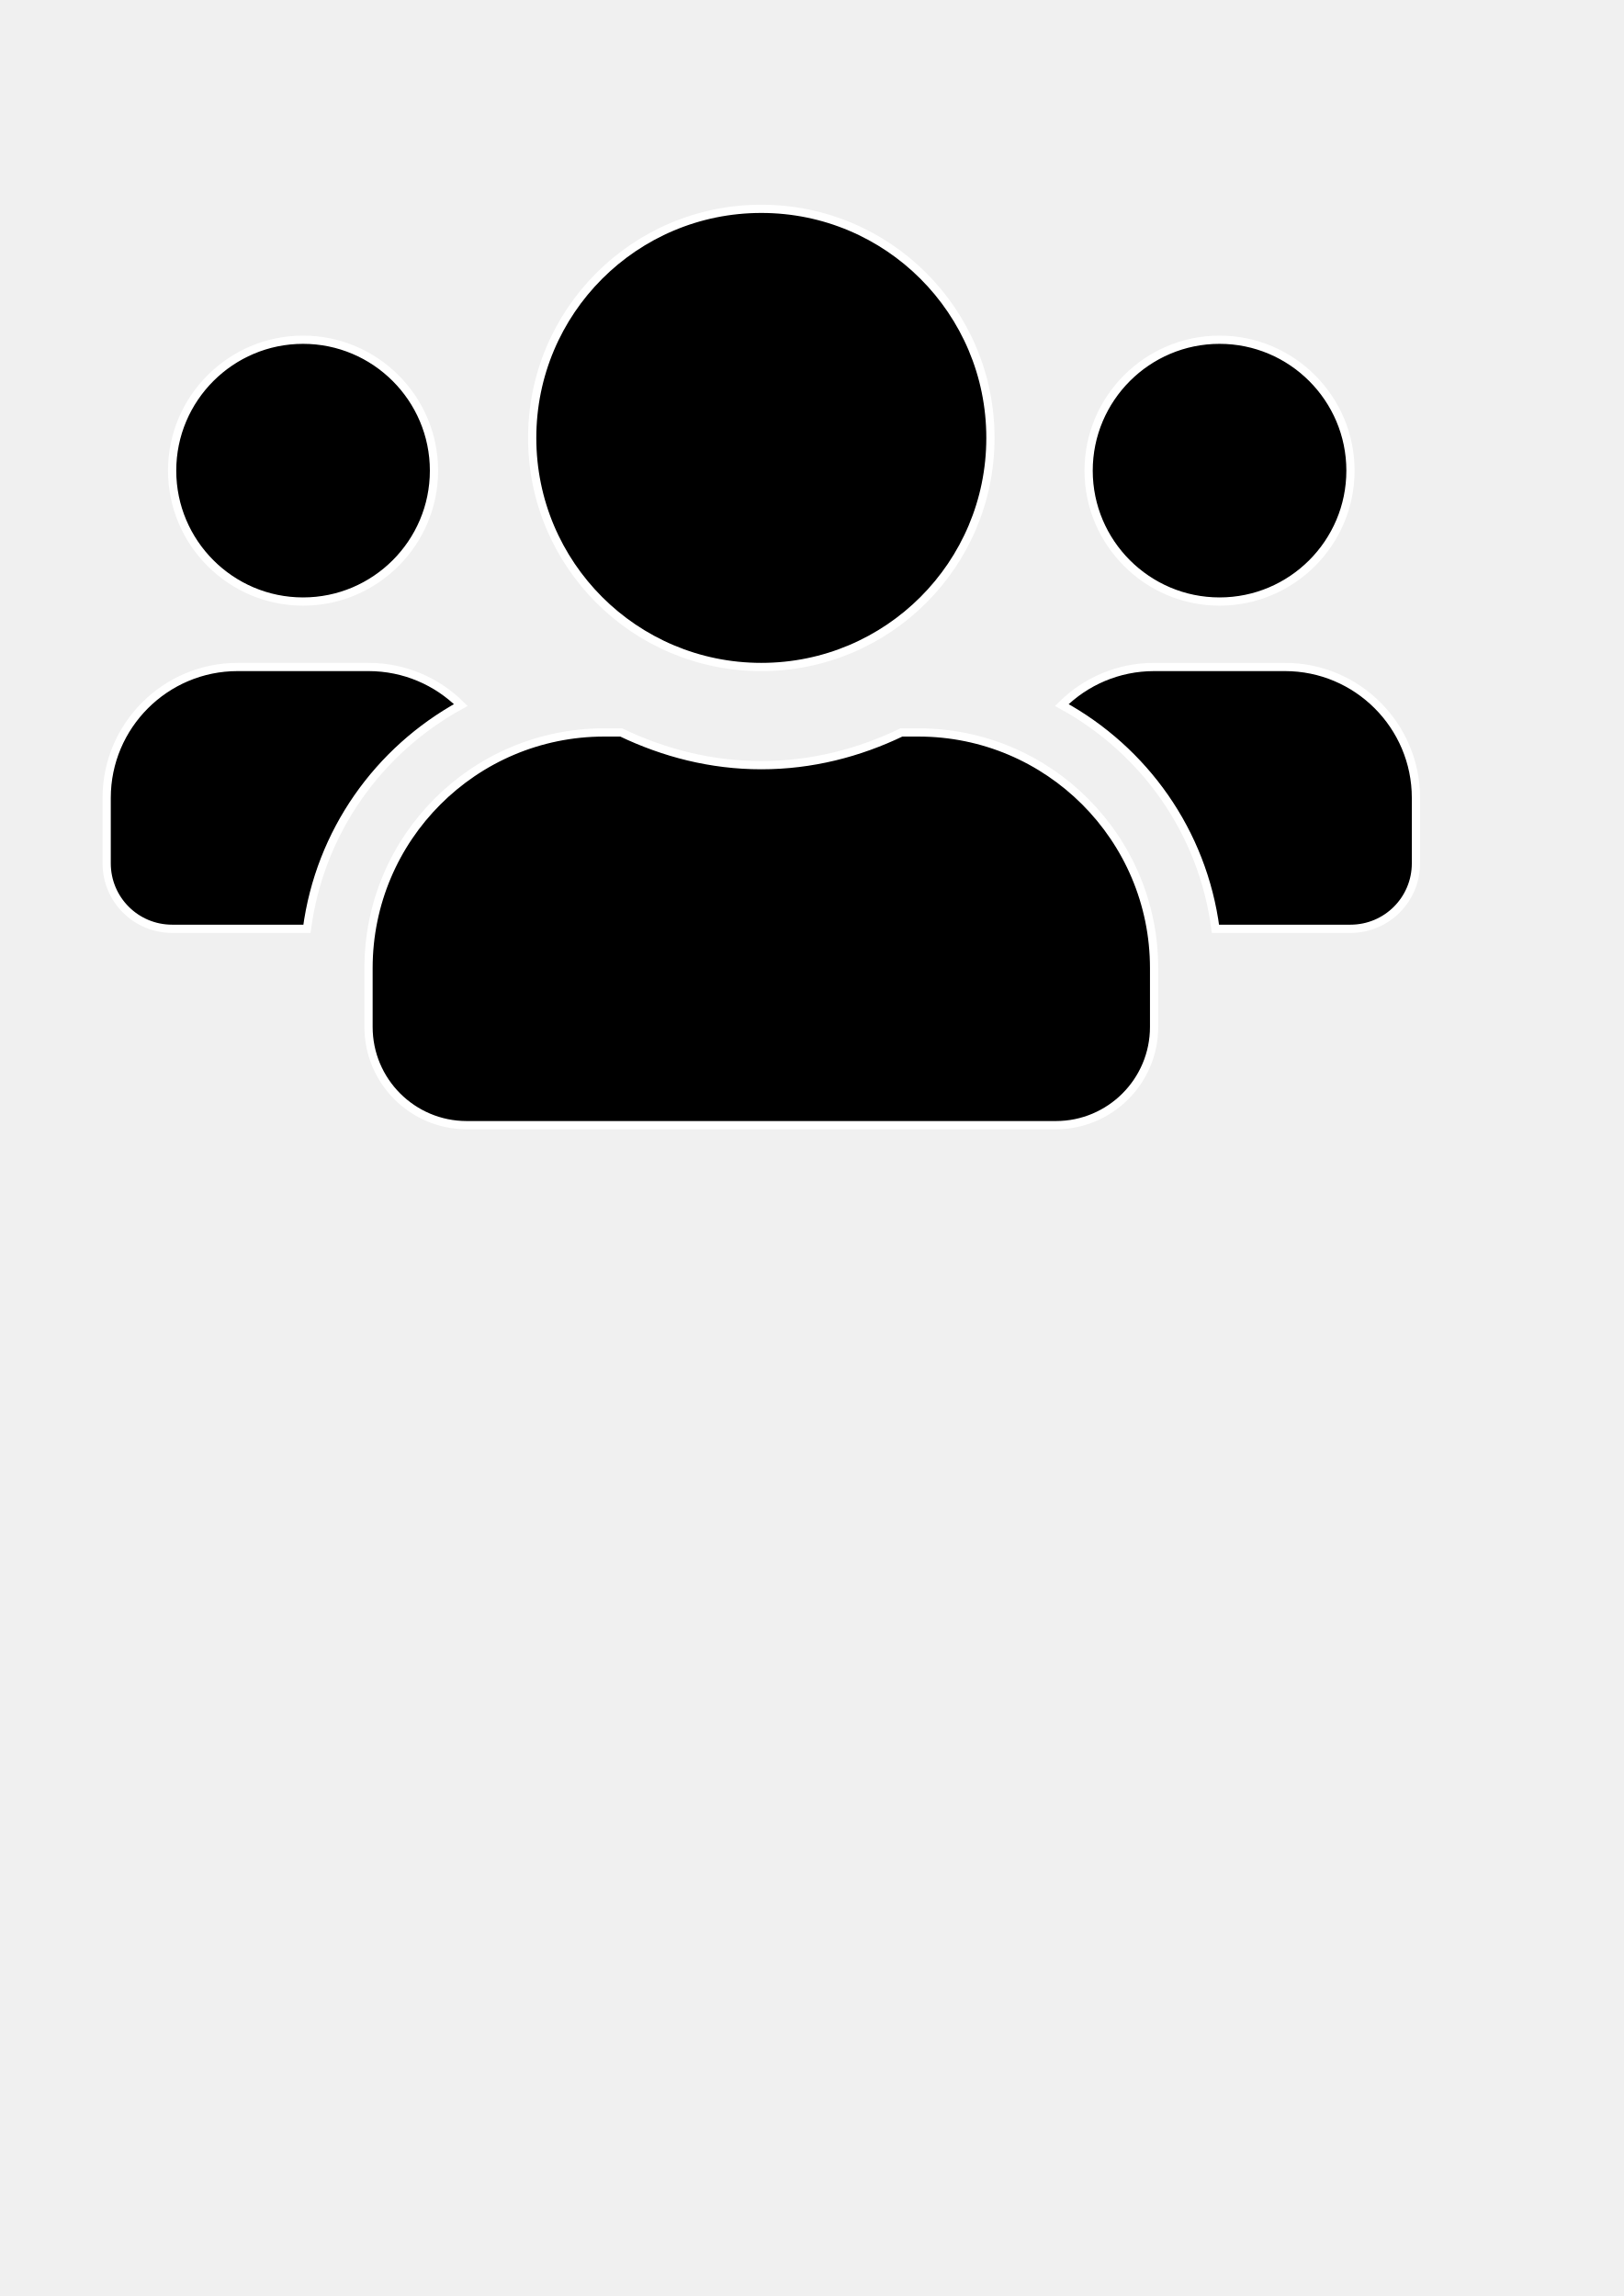
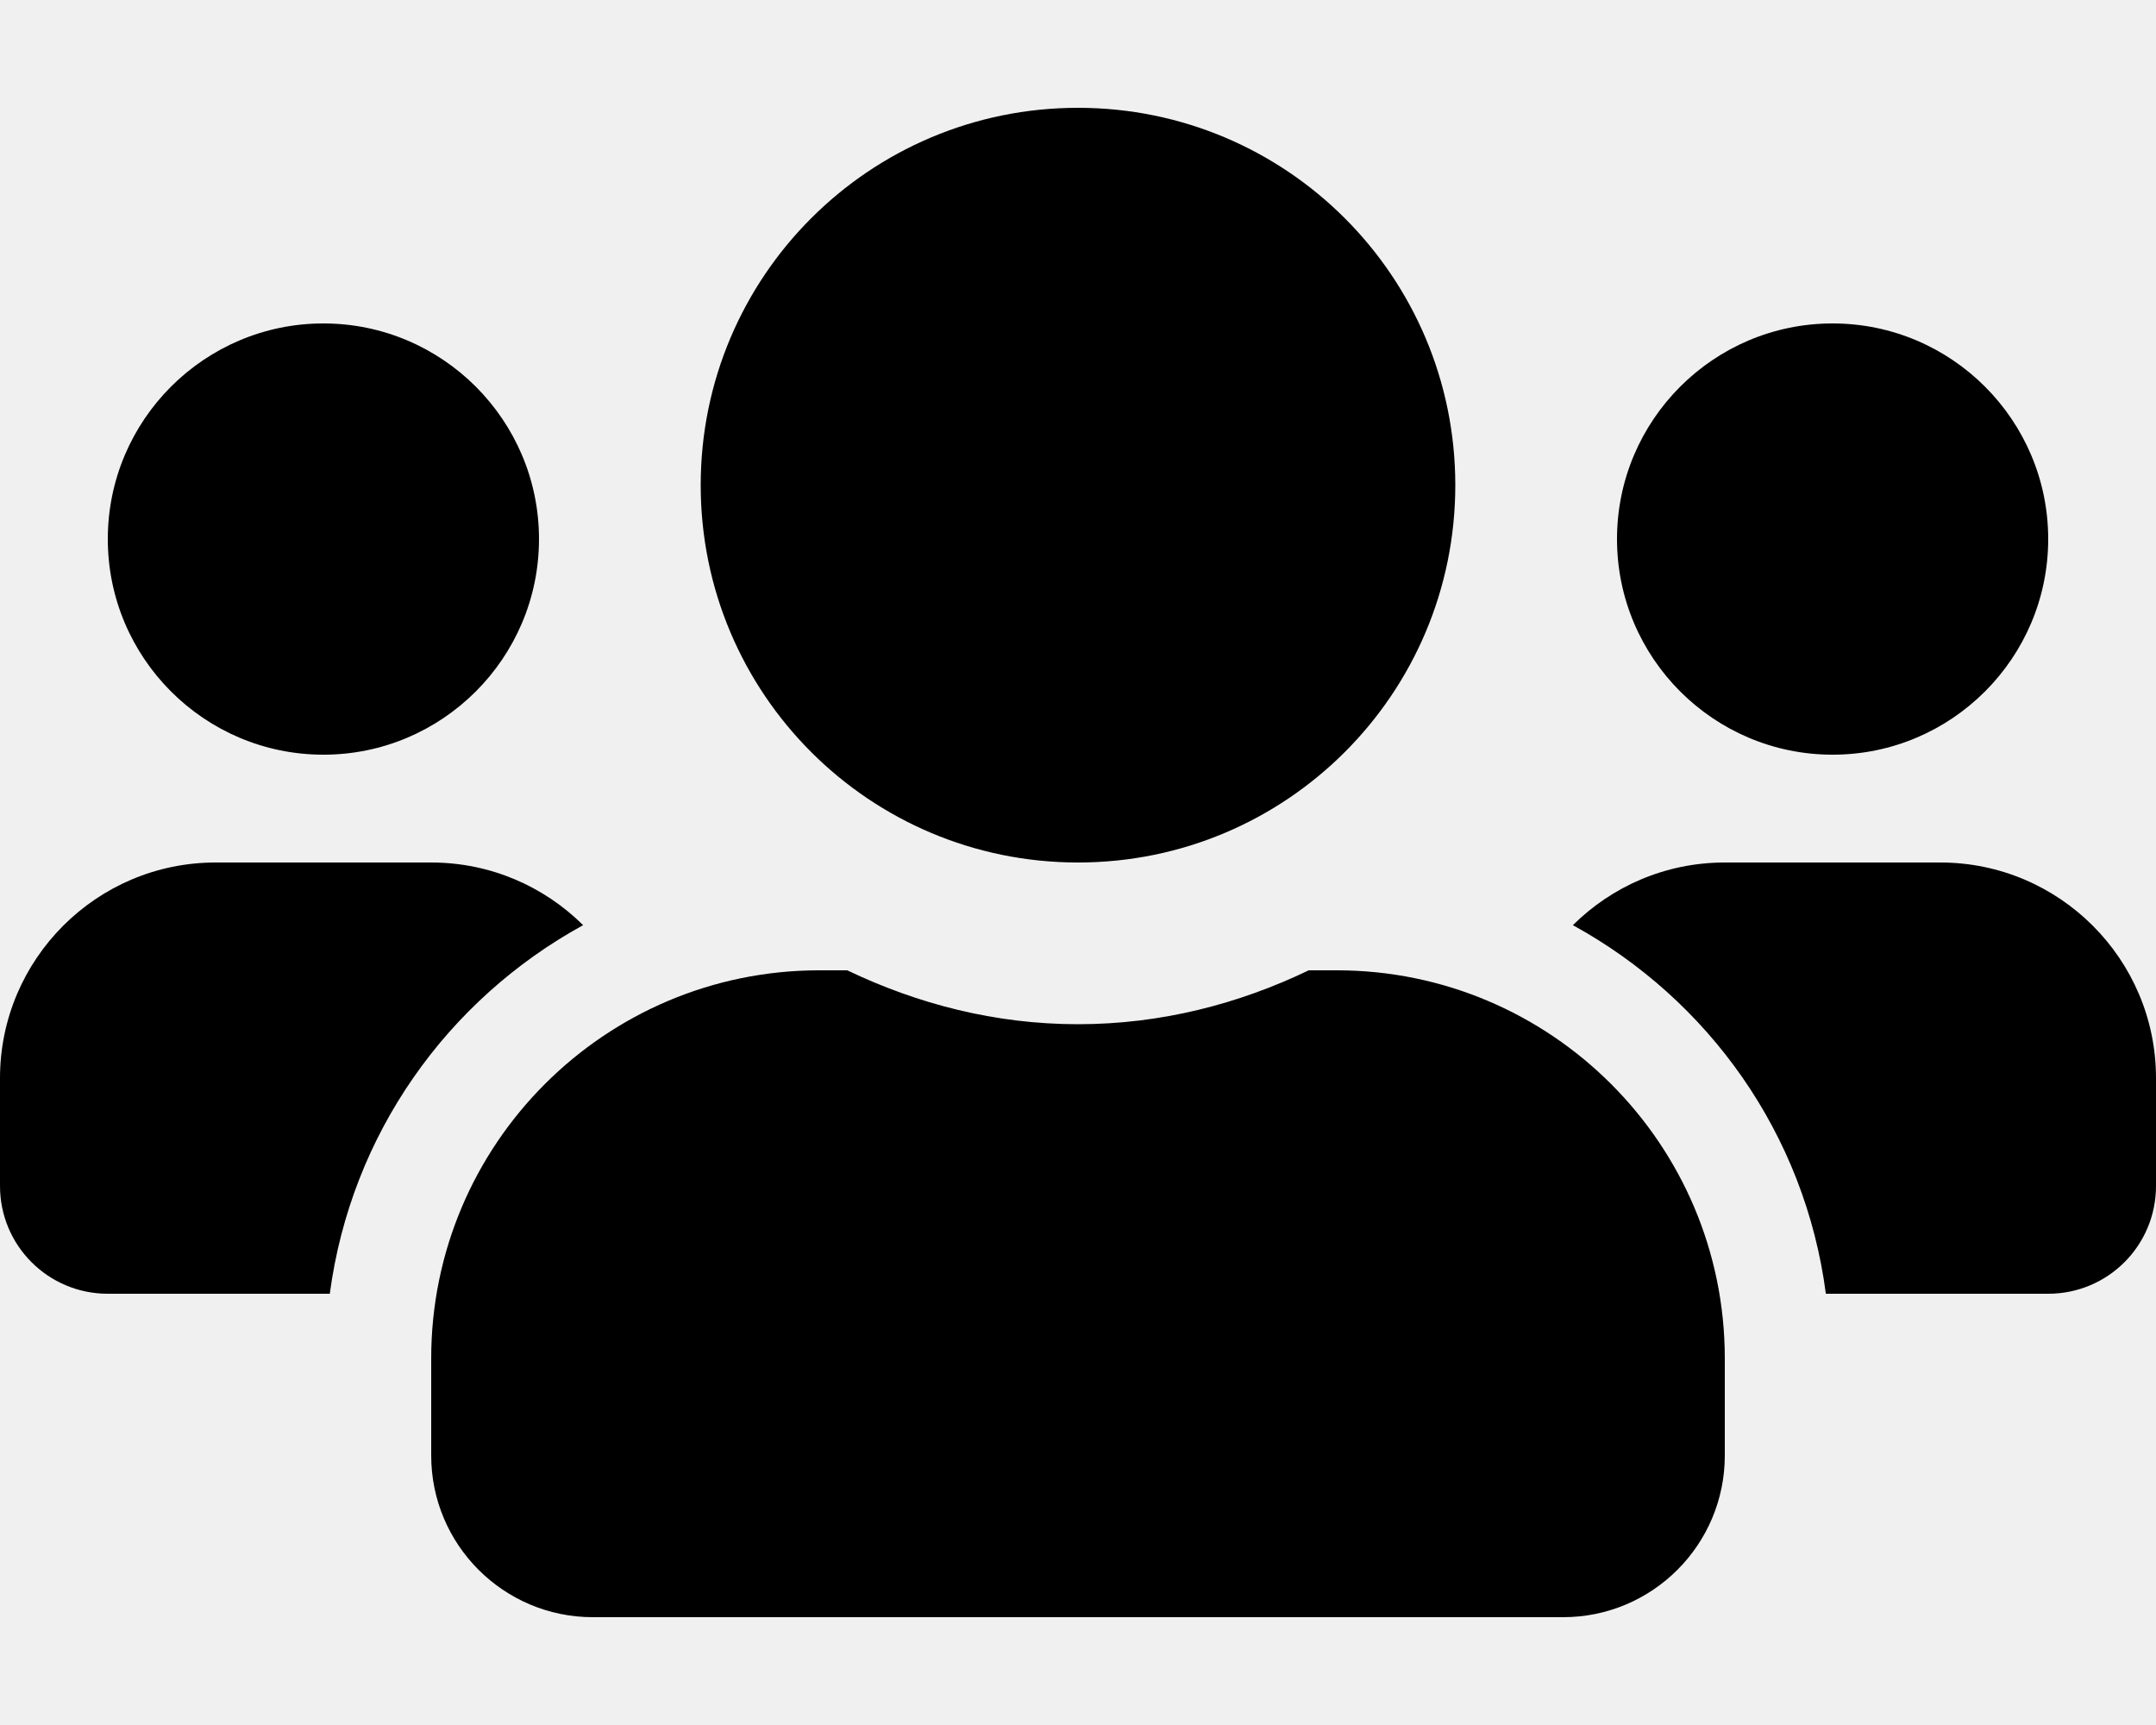
- <svg xmlns="http://www.w3.org/2000/svg" xmlns:ns1="http://www.openswatchbook.org/uri/2009/osb" xmlns:xlink="http://www.w3.org/1999/xlink" width="210mm" height="297mm" viewBox="0 0 210 297" version="1.1" id="svg8">
-   <defs id="defs2">
-     <linearGradient id="linearGradient5627" ns1:paint="solid">
-       <stop style="stop-color:#ffffff;stop-opacity:1;" offset="0" id="stop5625" />
-     </linearGradient>
-     <linearGradient id="linearGradient5532" ns1:paint="solid">
-       <stop style="stop-color:#ffffff;stop-opacity:1;" offset="0" id="stop5530" />
-     </linearGradient>
-     <linearGradient id="linearGradient5370" ns1:paint="solid">
-       <stop style="stop-color:#ffffff;stop-opacity:1;" offset="0" id="stop5368" />
-     </linearGradient>
-     <pattern patternUnits="userSpaceOnUse" width="604.724" height="529.134" patternTransform="matrix(0.2645833,0,0,0.2645833,32.30722,44.59652)" id="pattern3816">
-       <path id="path3814" d="m 289.013,258.894 c 7.349,7.647 19.317,7.647 26.77,0 L 430.107,140.878 C 463.281,106.568 461.392,49.73 424.229,18.107 391.894,-9.485 343.708,-4.525 314.103,26.064 L 302.346,38.156 290.693,26.168 C 261.088,-4.525 212.902,-9.485 180.567,18.107 c -37.058,31.623 -39.053,88.461 -5.879,122.77 z m 304.445,80.193 c -12.388,-11.058 -31.704,-10.334 -44.722,0 l -97.003,76.37 c -11.863,9.404 -26.665,14.468 -41.992,14.468 H 285.548 c -9.238,0 -16.797,-7.441 -16.797,-16.535 0,-9.094 7.559,-16.535 16.797,-16.535 h 82.2 c 16.692,0 32.229,-11.264 34.959,-27.489 3.464,-20.668 -12.703,-38.65 -33.174,-38.65 H 201.564 c -28.345,0 -55.745,9.611 -77.791,27.179 L 74.956,396.856 H 16.797 C 7.559,396.856 0,404.297 0,413.391 v 99.208 c 0,9.094 7.559,16.535 16.797,16.535 H 391.369 c 15.222,0 30.025,-5.064 41.992,-14.468 L 592.093,389.622 c 15.957,-12.504 17.217,-36.48 1.365,-50.534 z" style="fill:#ffffff;stroke-width:1.042" />
-     </pattern>
-     <pattern patternUnits="userSpaceOnUse" width="604.724" height="529.134" patternTransform="matrix(0.2645833,0,0,0.2645833,32.30722,44.59652)" id="pattern3816-6">
-       <path id="path3814-7" d="m 289.013,258.894 c 7.349,7.647 19.317,7.647 26.77,0 L 430.107,140.878 C 463.281,106.568 461.392,49.73 424.229,18.107 391.894,-9.485 343.708,-4.525 314.103,26.064 L 302.346,38.156 290.693,26.168 C 261.088,-4.525 212.902,-9.485 180.567,18.107 c -37.058,31.623 -39.053,88.461 -5.879,122.77 z m 304.445,80.193 c -12.388,-11.058 -31.704,-10.334 -44.722,0 l -97.003,76.37 c -11.863,9.404 -26.665,14.468 -41.992,14.468 H 285.548 c -9.238,0 -16.797,-7.441 -16.797,-16.535 0,-9.094 7.559,-16.535 16.797,-16.535 h 82.2 c 16.692,0 32.229,-11.264 34.959,-27.489 3.464,-20.668 -12.703,-38.65 -33.174,-38.65 H 201.564 c -28.345,0 -55.745,9.611 -77.791,27.179 L 74.956,396.856 H 16.797 C 7.559,396.856 0,404.297 0,413.391 v 99.208 c 0,9.094 7.559,16.535 16.797,16.535 H 391.369 c 15.222,0 30.025,-5.064 41.992,-14.468 L 592.093,389.622 c 15.957,-12.504 17.217,-36.48 1.365,-50.534 z" style="fill:#ffffff;stroke-width:1.042" />
-     </pattern>
-     <pattern id="pattern3816-62" patternTransform="matrix(0.2645833,0,0,0.2645833,32.30722,44.59652)" height="529.134" width="604.724" patternUnits="userSpaceOnUse">
-       <path style="fill:#ffffff;stroke-width:1.042" d="m 289.013,258.894 c 7.349,7.647 19.317,7.647 26.77,0 L 430.107,140.878 C 463.281,106.568 461.392,49.73 424.229,18.107 391.894,-9.485 343.708,-4.525 314.103,26.064 L 302.346,38.156 290.693,26.168 C 261.088,-4.525 212.902,-9.485 180.567,18.107 c -37.058,31.623 -39.053,88.461 -5.879,122.77 z m 304.445,80.193 c -12.388,-11.058 -31.704,-10.334 -44.722,0 l -97.003,76.37 c -11.863,9.404 -26.665,14.468 -41.992,14.468 H 285.548 c -9.238,0 -16.797,-7.441 -16.797,-16.535 0,-9.094 7.559,-16.535 16.797,-16.535 h 82.2 c 16.692,0 32.229,-11.264 34.959,-27.489 3.464,-20.668 -12.703,-38.65 -33.174,-38.65 H 201.564 c -28.345,0 -55.745,9.611 -77.791,27.179 L 74.956,396.856 H 16.797 C 7.559,396.856 0,404.297 0,413.391 v 99.208 c 0,9.094 7.559,16.535 16.797,16.535 H 391.369 c 15.222,0 30.025,-5.064 41.992,-14.468 L 592.093,389.622 c 15.957,-12.504 17.217,-36.48 1.365,-50.534 z" id="path3814-9" />
-     </pattern>
-     <pattern id="pattern3816-6-2" patternTransform="matrix(0.2645833,0,0,0.2645833,32.30722,44.59652)" height="529.134" width="604.724" patternUnits="userSpaceOnUse">
-       <path style="fill:#ffffff;stroke-width:1.042" d="m 289.013,258.894 c 7.349,7.647 19.317,7.647 26.77,0 L 430.107,140.878 C 463.281,106.568 461.392,49.73 424.229,18.107 391.894,-9.485 343.708,-4.525 314.103,26.064 L 302.346,38.156 290.693,26.168 C 261.088,-4.525 212.902,-9.485 180.567,18.107 c -37.058,31.623 -39.053,88.461 -5.879,122.77 z m 304.445,80.193 c -12.388,-11.058 -31.704,-10.334 -44.722,0 l -97.003,76.37 c -11.863,9.404 -26.665,14.468 -41.992,14.468 H 285.548 c -9.238,0 -16.797,-7.441 -16.797,-16.535 0,-9.094 7.559,-16.535 16.797,-16.535 h 82.2 c 16.692,0 32.229,-11.264 34.959,-27.489 3.464,-20.668 -12.703,-38.65 -33.174,-38.65 H 201.564 c -28.345,0 -55.745,9.611 -77.791,27.179 L 74.956,396.856 H 16.797 C 7.559,396.856 0,404.297 0,413.391 v 99.208 c 0,9.094 7.559,16.535 16.797,16.535 H 391.369 c 15.222,0 30.025,-5.064 41.992,-14.468 L 592.093,389.622 c 15.957,-12.504 17.217,-36.48 1.365,-50.534 z" id="path3814-7-7" />
-     </pattern>
-     <pattern patternUnits="userSpaceOnUse" width="585.827" height="529.134" patternTransform="matrix(0.2645833,0,0,0.2645833,21.80028,27.81782)" id="pattern5482">
-       <path style="fill:#d74961;fill-opacity:1;stroke-width:1.025" id="path5480" d="m 279.981,258.894 c 7.119,7.647 18.713,7.647 25.934,0 L 416.667,140.878 C 448.804,106.568 446.973,49.73 410.971,18.107 379.648,-9.485 332.967,-4.525 304.288,26.064 L 292.897,38.156 281.608,26.168 C 252.929,-4.525 206.248,-9.485 174.925,18.107 139.024,49.73 137.092,106.568 169.23,140.878 Z m 294.931,80.193 c -12.001,-11.058 -30.714,-10.334 -43.324,0 l -93.971,76.37 c -11.492,9.404 -25.832,14.468 -40.68,14.468 H 276.625 c -8.95,0 -16.272,-7.441 -16.272,-16.535 0,-9.094 7.322,-16.535 16.272,-16.535 h 79.631 c 16.17,0 31.222,-11.264 33.866,-27.489 C 393.479,348.699 377.817,330.717 357.986,330.717 H 195.265 c -27.459,0 -54.003,9.611 -75.36,27.179 L 72.614,396.856 H 16.272 C 7.322,396.856 0,404.297 0,413.391 v 99.208 c 0,9.094 7.322,16.535 16.272,16.535 H 379.139 c 14.747,0 29.086,-5.064 40.68,-14.468 L 573.59,389.622 c 15.459,-12.504 16.679,-36.48 1.322,-50.534 z" />
-     </pattern>
-     <pattern patternUnits="userSpaceOnUse" width="585.827" height="529.134" patternTransform="matrix(0.2645833,0,0,0.2645833,21.80028,27.81782)" id="pattern5493">
-       <path style="fill:#d74961;fill-opacity:1;stroke-width:1.025" id="path5491" d="m 279.981,258.894 c 7.119,7.647 18.713,7.647 25.934,0 L 416.667,140.878 C 448.804,106.568 446.973,49.73 410.971,18.107 379.648,-9.485 332.967,-4.525 304.288,26.064 L 292.897,38.156 281.608,26.168 C 252.929,-4.525 206.248,-9.485 174.925,18.107 139.024,49.73 137.092,106.568 169.23,140.878 Z m 294.931,80.193 c -12.001,-11.058 -30.714,-10.334 -43.324,0 l -93.971,76.37 c -11.492,9.404 -25.832,14.468 -40.68,14.468 H 276.625 c -8.95,0 -16.272,-7.441 -16.272,-16.535 0,-9.094 7.322,-16.535 16.272,-16.535 h 79.631 c 16.17,0 31.222,-11.264 33.866,-27.489 C 393.479,348.699 377.817,330.717 357.986,330.717 H 195.265 c -27.459,0 -54.003,9.611 -75.36,27.179 L 72.614,396.856 H 16.272 C 7.322,396.856 0,404.297 0,413.391 v 99.208 c 0,9.094 7.322,16.535 16.272,16.535 H 379.139 c 14.747,0 29.086,-5.064 40.68,-14.468 L 573.59,389.622 c 15.459,-12.504 16.679,-36.48 1.322,-50.534 z" />
-     </pattern>
-     <pattern patternUnits="userSpaceOnUse" width="576.032" height="512.022" patternTransform="matrix(0.2645833,0,0,0.2645833,31.70799,28.18048)" id="pattern5525">
-       <path style="fill:#d74961;fill-opacity:1;stroke-width:1" id="path5504" d="m 275.3,250.522 c 7,7.4 18.4,7.4 25.5,0 l 108.9,-114.2 c 31.6,-33.2 29.8,-88.2 -5.6,-118.8 C 373.3,-9.178 327.4,-4.378 299.2,25.222 l -11.2,11.7 -11.1,-11.6 C 248.7,-4.378 202.8,-9.178 172,17.522 c -35.3,30.6 -37.2,85.6 -5.6,118.8 z M 565.3,328.122 c -11.8,-10.7 -30.2,-10 -42.6,0 l -92.4,73.9 c -11.3,9.1 -25.4,14 -40,14 H 272 c -8.8,0 -16,-7.2 -16,-16 0,-8.8 7.2,-16 16,-16 h 78.3 c 15.9,0 30.7,-10.9 33.3,-26.6 C 386.9,337.422 371.5,320.022 352,320.022 H 192 c -27,0 -53.1,9.3 -74.1,26.3 L 71.4,384.022 H 16 C 7.2,384.022 0,391.222 0,400.022 v 96 c 0,8.8 7.2,16 16,16 H 372.8 c 14.5,0 28.6,-4.9 40,-14 l 151.2,-121 c 15.2,-12.1 16.4,-35.3 1.3,-48.9 z" />
-     </pattern>
-     <pattern id="pattern3816-7" patternTransform="matrix(0.2645833,0,0,0.2645833,32.30722,44.59652)" height="529.134" width="604.724" patternUnits="userSpaceOnUse">
-       <path style="fill:#ffffff;stroke-width:1.042" d="m 289.013,258.894 c 7.349,7.647 19.317,7.647 26.77,0 L 430.107,140.878 C 463.281,106.568 461.392,49.73 424.229,18.107 391.894,-9.485 343.708,-4.525 314.103,26.064 L 302.346,38.156 290.693,26.168 C 261.088,-4.525 212.902,-9.485 180.567,18.107 c -37.058,31.623 -39.053,88.461 -5.879,122.77 z m 304.445,80.193 c -12.388,-11.058 -31.704,-10.334 -44.722,0 l -97.003,76.37 c -11.863,9.404 -26.665,14.468 -41.992,14.468 H 285.548 c -9.238,0 -16.797,-7.441 -16.797,-16.535 0,-9.094 7.559,-16.535 16.797,-16.535 h 82.2 c 16.692,0 32.229,-11.264 34.959,-27.489 3.464,-20.668 -12.703,-38.65 -33.174,-38.65 H 201.564 c -28.345,0 -55.745,9.611 -77.791,27.179 L 74.956,396.856 H 16.797 C 7.559,396.856 0,404.297 0,413.391 v 99.208 c 0,9.094 7.559,16.535 16.797,16.535 H 391.369 c 15.222,0 30.025,-5.064 41.992,-14.468 L 592.093,389.622 c 15.957,-12.504 17.217,-36.48 1.365,-50.534 z" id="path3814-92" />
-     </pattern>
-     <pattern patternTransform="matrix(0.2645833,0,0,0.2645833,13.0098,29.75509)" id="pattern3821" xlink:href="#pattern3816-6-0" />
-     <pattern id="pattern3816-6-0" patternTransform="matrix(0.2645833,0,0,0.2645833,32.30722,44.59652)" height="529.134" width="604.724" patternUnits="userSpaceOnUse">
-       <path style="fill:#ffffff;stroke-width:1.042" d="m 289.013,258.894 c 7.349,7.647 19.317,7.647 26.77,0 L 430.107,140.878 C 463.281,106.568 461.392,49.73 424.229,18.107 391.894,-9.485 343.708,-4.525 314.103,26.064 L 302.346,38.156 290.693,26.168 C 261.088,-4.525 212.902,-9.485 180.567,18.107 c -37.058,31.623 -39.053,88.461 -5.879,122.77 z m 304.445,80.193 c -12.388,-11.058 -31.704,-10.334 -44.722,0 l -97.003,76.37 c -11.863,9.404 -26.665,14.468 -41.992,14.468 H 285.548 c -9.238,0 -16.797,-7.441 -16.797,-16.535 0,-9.094 7.559,-16.535 16.797,-16.535 h 82.2 c 16.692,0 32.229,-11.264 34.959,-27.489 3.464,-20.668 -12.703,-38.65 -33.174,-38.65 H 201.564 c -28.345,0 -55.745,9.611 -77.791,27.179 L 74.956,396.856 H 16.797 C 7.559,396.856 0,404.297 0,413.391 v 99.208 c 0,9.094 7.559,16.535 16.797,16.535 H 391.369 c 15.222,0 30.025,-5.064 41.992,-14.468 L 592.093,389.622 c 15.957,-12.504 17.217,-36.48 1.365,-50.534 z" id="path3814-7-2" />
-     </pattern>
-     <pattern patternUnits="userSpaceOnUse" width="610.627" height="535.078" patternTransform="matrix(0.2645833,0,0,0.2645833,27.29178,25.18048)" id="pattern5599">
-       <g id="g5597" transform="matrix(3.779528,0,0,3.779528,-46.39676,-110.0295)">
-         <g id="g5591">
-           <rect id="rect5589" y="29.755" x="13.01" height="140" width="160" style="display:inline;fill:url(#pattern3821);stroke:none;stroke-width:1" />
-         </g>
-         <g style="display:inline" id="g5595">
-           <path style="fill:#000000;stroke:#ffffff;stroke-width:1.576;stroke-miterlimit:4;stroke-dasharray:none;stroke-opacity:1" d="m 89.532,98.396 c 1.944,2.023 5.111,2.023 7.083,0 L 126.863,67.171 c 8.777,-9.078 8.277,-24.116 -1.555,-32.483 -8.555,-7.3 -21.304,-5.988 -29.137,2.105 l -3.111,3.199 -3.083,-3.172 c -7.833,-8.121 -20.582,-9.433 -29.137,-2.133 -9.805,8.367 -10.333,23.405 -1.555,32.483 z m 80.551,21.218 c -3.278,-2.926 -8.388,-2.734 -11.833,0 l -25.665,20.206 c -3.139,2.488 -7.055,3.828 -11.111,3.828 H 88.615 c -2.444,0 -4.444,-1.969 -4.444,-4.375 0,-2.406 2,-4.375 4.444,-4.375 H 110.364 c 4.416,0 8.527,-2.98 9.249,-7.273 0.917,-5.469 -3.361,-10.226 -8.777,-10.226 H 66.394 c -7.5,0 -14.749,2.543 -20.582,7.191 L 32.896,134.898 H 17.508 c -2.444,0 -4.444,1.969 -4.444,4.375 v 26.249 c 0,2.406 2,4.375 4.444,4.375 h 99.106 c 4.028,0 7.944,-1.34 11.111,-3.828 l 41.998,-33.085 c 4.222,-3.308 4.555,-9.652 0.361,-13.371 z" id="path5593" />
-         </g>
-       </g>
-     </pattern>
-     <pattern patternUnits="userSpaceOnUse" width="576.032" height="512.022" patternTransform="matrix(0.2645833,0,0,0.2645833,-13.83814,44.05548)" id="pattern5616">
-       <path d="m 275.3,250.522 c 7,7.4 18.4,7.4 25.5,0 L 409.7,136.322 c 31.6,-33.2 29.8,-88.2 -5.6,-118.8 -30.8,-26.7 -76.7,-21.9 -104.9,7.7 L 288,36.922 276.9,25.322 c -28.2,-29.7 -74.1,-34.5 -104.9,-7.8 -35.3,30.6 -37.2,85.6 -5.6,118.8 z m 290,77.6 c -11.8,-10.7 -30.2,-10 -42.6,0 l -92.4,73.9 c -11.3,9.1 -25.4,14 -40,14 H 272 c -8.8,0 -16,-7.2 -16,-16 0,-8.8 7.2,-16 16,-16 h 78.3 c 15.9,0 30.7,-10.9 33.3,-26.6 3.3,-20 -12.1,-37.4 -31.6,-37.4 H 192 c -27,0 -53.1,9.3 -74.1,26.3 L 71.4,384.022 H 16 C 7.2,384.022 0,391.222 0,400.022 v 96 c 0,8.8 7.2,16 16,16 H 372.8 c 14.5,0 28.6,-4.9 40,-14 L 564,377.022 c 15.2,-12.1 16.4,-35.3 1.3,-48.9 z" id="path7896-2" style="fill:#d74961;fill-opacity:1;stroke-width:1" />
-     </pattern>
-   </defs>
-   <g id="layer2" />
-   <g id="layer1" style="display:inline">
-     <path id="path5745" d="m 39.196,77.812 c 9.34,0 16.933,-7.594 16.933,-16.933 0,-9.34 -7.594,-16.933 -16.933,-16.933 -9.34,0 -16.933,7.594 -16.933,16.933 0,9.34 7.594,16.933 16.933,16.933 z m 118.533,0 c 9.34,0 16.933,-7.594 16.933,-16.933 0,-9.34 -7.594,-16.933 -16.933,-16.933 -9.34,0 -16.933,7.594 -16.933,16.933 0,9.34 7.594,16.933 16.933,16.933 z m 8.467,8.467 h -16.933 c -4.657,0 -8.864,1.879 -11.933,4.921 10.663,5.847 18.23,16.404 19.87,28.945 h 17.462 c 4.683,0 8.467,-3.784 8.467,-8.467 v -8.467 c 0,-9.34 -7.594,-16.933 -16.933,-16.933 z m -67.733,0 c 16.378,0 29.633,-13.256 29.633,-29.633 0,-16.378 -13.256,-29.633 -29.633,-29.633 -16.378,0 -29.633,13.256 -29.633,29.633 0,16.378 13.256,29.633 29.633,29.633 z m 20.32,8.467 h -2.196 c -5.503,2.646 -11.615,4.233 -18.124,4.233 -6.509,0 -12.594,-1.587 -18.124,-4.233 H 78.143 c -16.828,0 -30.48,13.652 -30.48,30.48 v 7.62 c 0,7.011 5.689,12.7 12.7,12.7 h 76.2 c 7.011,0 12.7,-5.689 12.7,-12.7 v -7.62 c 0,-16.828 -13.652,-30.48 -30.48,-30.48 z M 59.596,91.2 C 56.526,88.157 52.319,86.278 47.663,86.278 H 30.729 c -9.34,0 -16.933,7.594 -16.933,16.933 v 8.467 c 0,4.683 3.784,8.467 8.467,8.467 H 39.699 C 41.366,107.604 48.933,97.047 59.596,91.2 Z" style="fill:currentColor;stroke-width:1.065;stroke:#ffffff;stroke-opacity:1;stroke-miterlimit:4;stroke-dasharray:none" />
-   </g>
+ <svg xmlns="http://www.w3.org/2000/svg" aria-hidden="true" focusable="false" data-prefix="fas" data-icon="users" class="svg-inline--fa fa-users fa-w-20" role="img" viewBox="0 0 640 512">
+   <path fill="currentColor" d="M96 224c35.3 0 64-28.7 64-64s-28.7-64-64-64-64 28.7-64 64 28.7 64 64 64zm448 0c35.3 0 64-28.7 64-64s-28.7-64-64-64-64 28.7-64 64 28.7 64 64 64zm32 32h-64c-17.6 0-33.5 7.1-45.1 18.6 40.3 22.1 68.9 62 75.1 109.4h66c17.7 0 32-14.3 32-32v-32c0-35.3-28.7-64-64-64zm-256 0c61.9 0 112-50.1 112-112S381.9 32 320 32 208 82.1 208 144s50.1 112 112 112zm76.8 32h-8.3c-20.8 10-43.9 16-68.5 16s-47.6-6-68.5-16h-8.3C179.6 288 128 339.6 128 403.2V432c0 26.5 21.5 48 48 48h288c26.5 0 48-21.5 48-48v-28.8c0-63.6-51.6-115.2-115.2-115.2zm-223.7-13.4C161.5 263.1 145.6 256 128 256H64c-35.3 0-64 28.7-64 64v32c0 17.7 14.3 32 32 32h65.9c6.3-47.4 34.9-87.3 75.2-109.4z" />
</svg>
